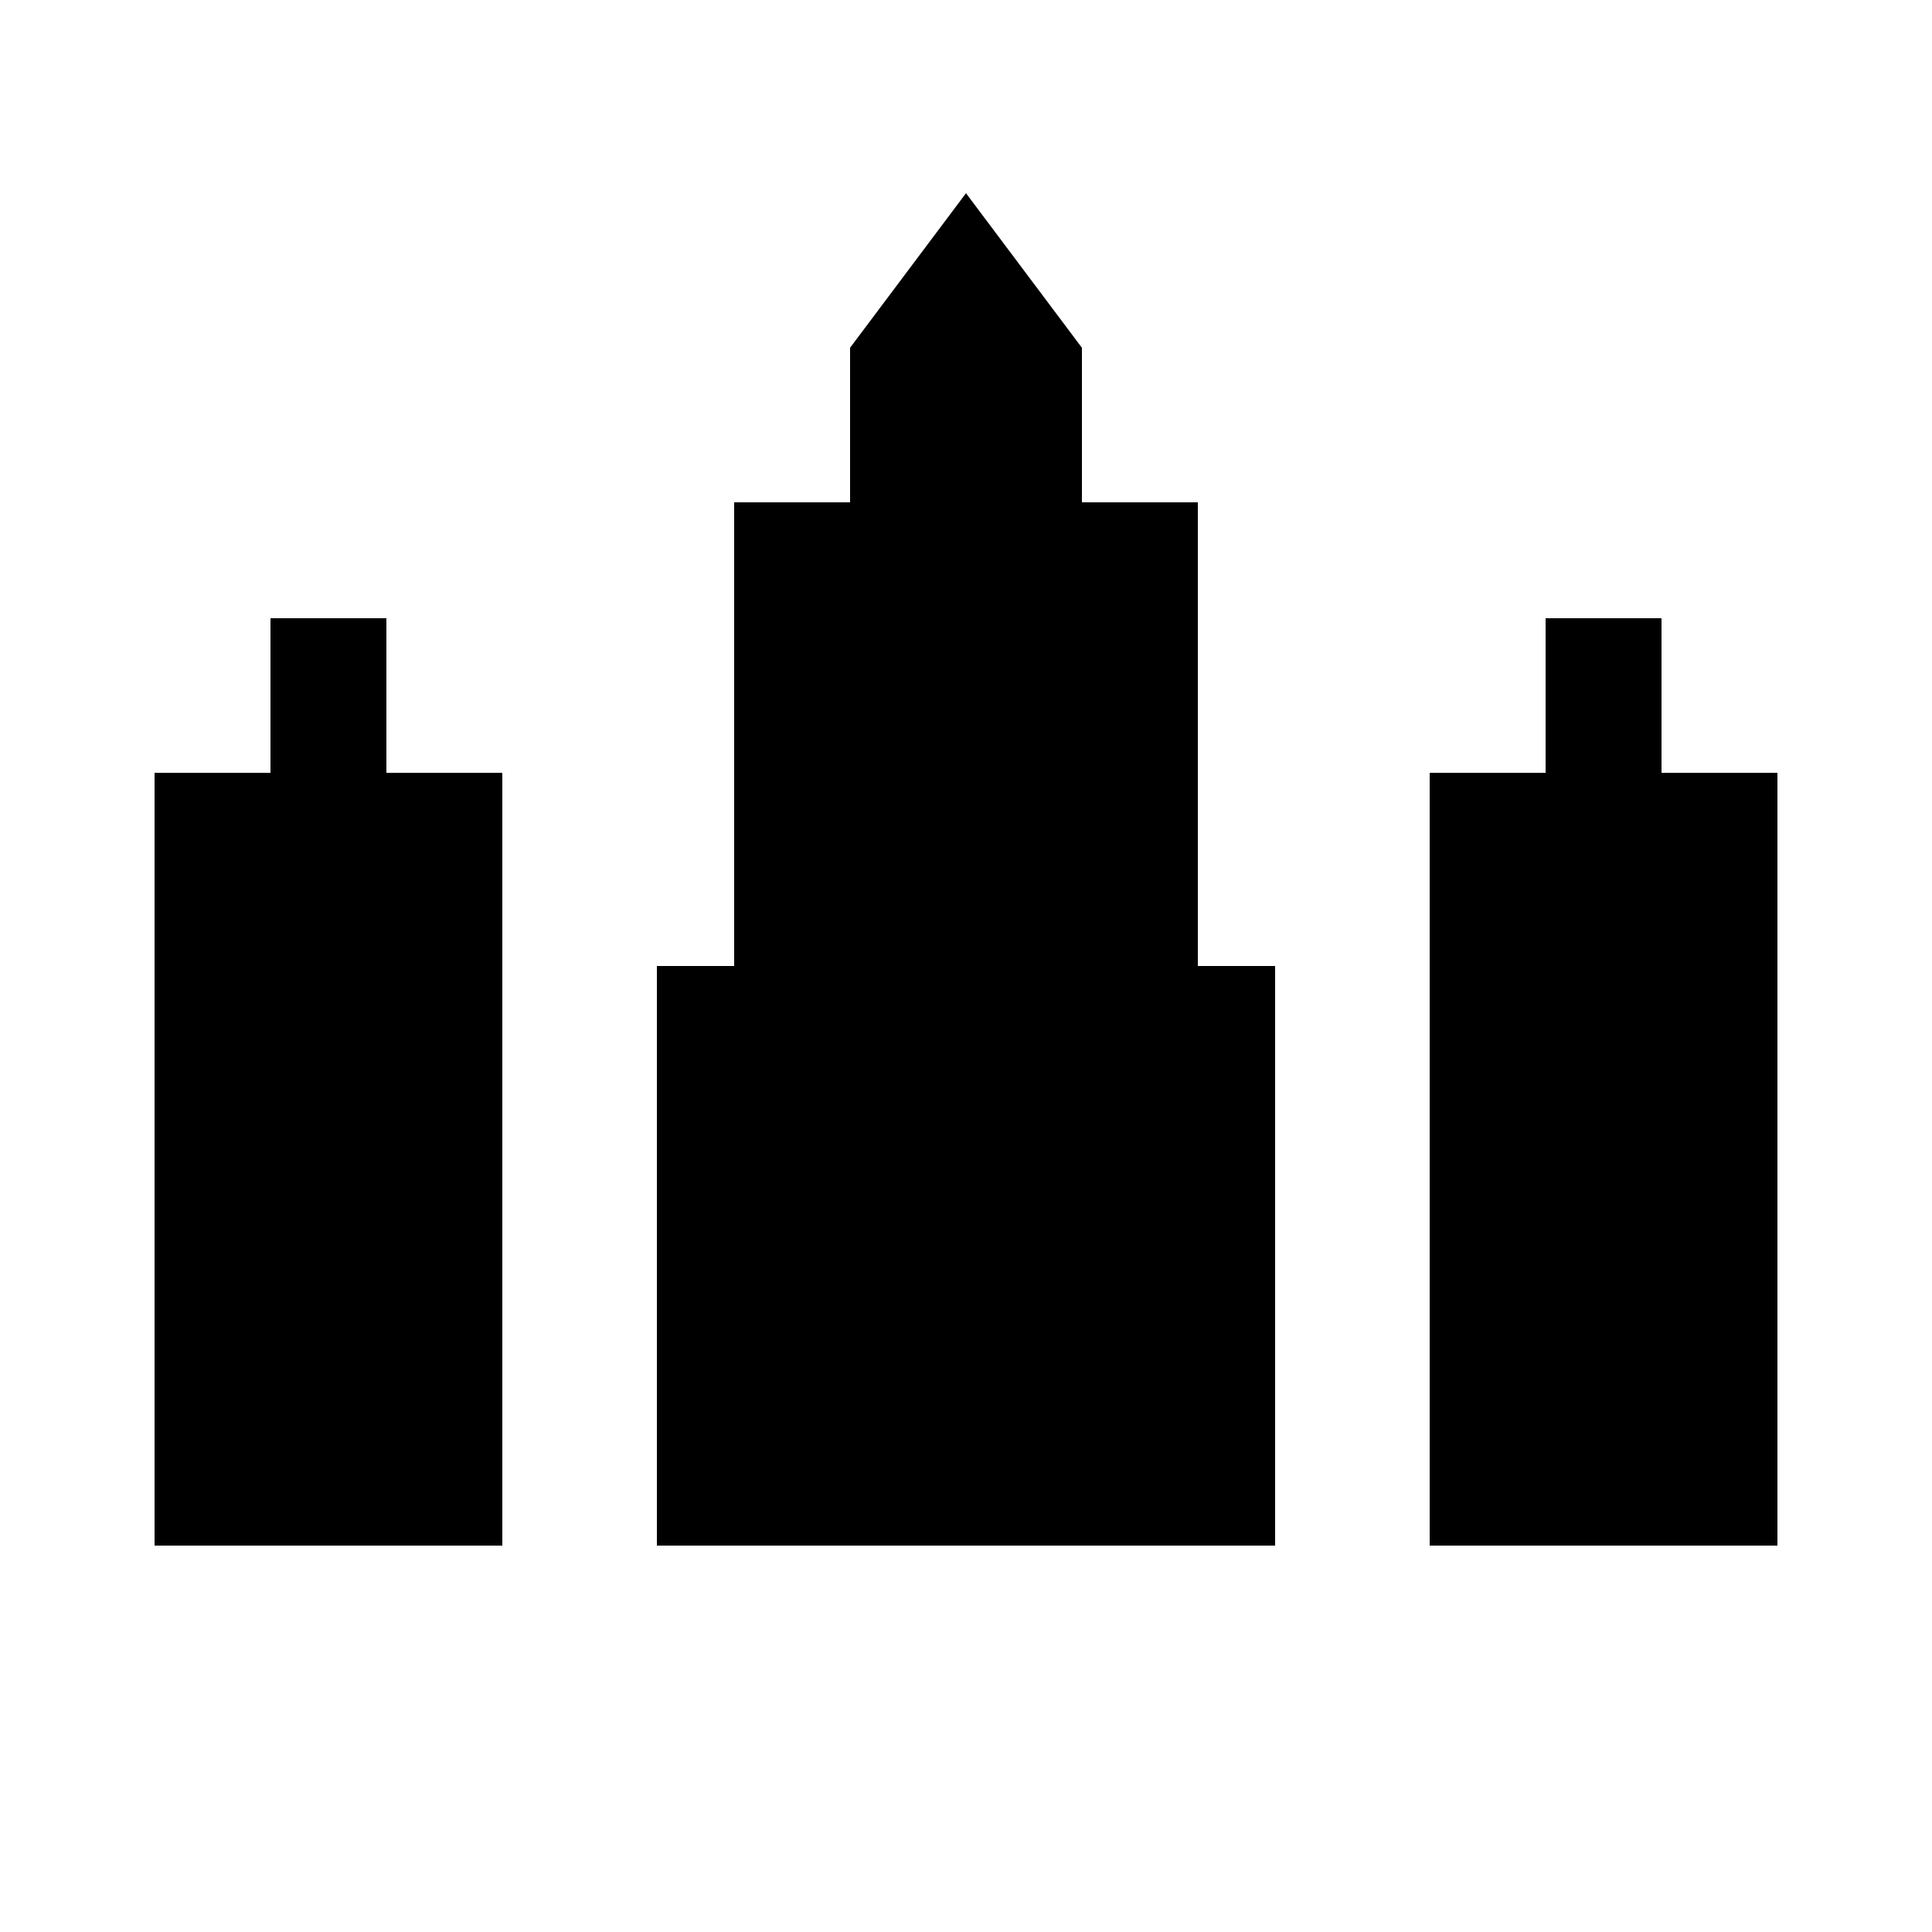
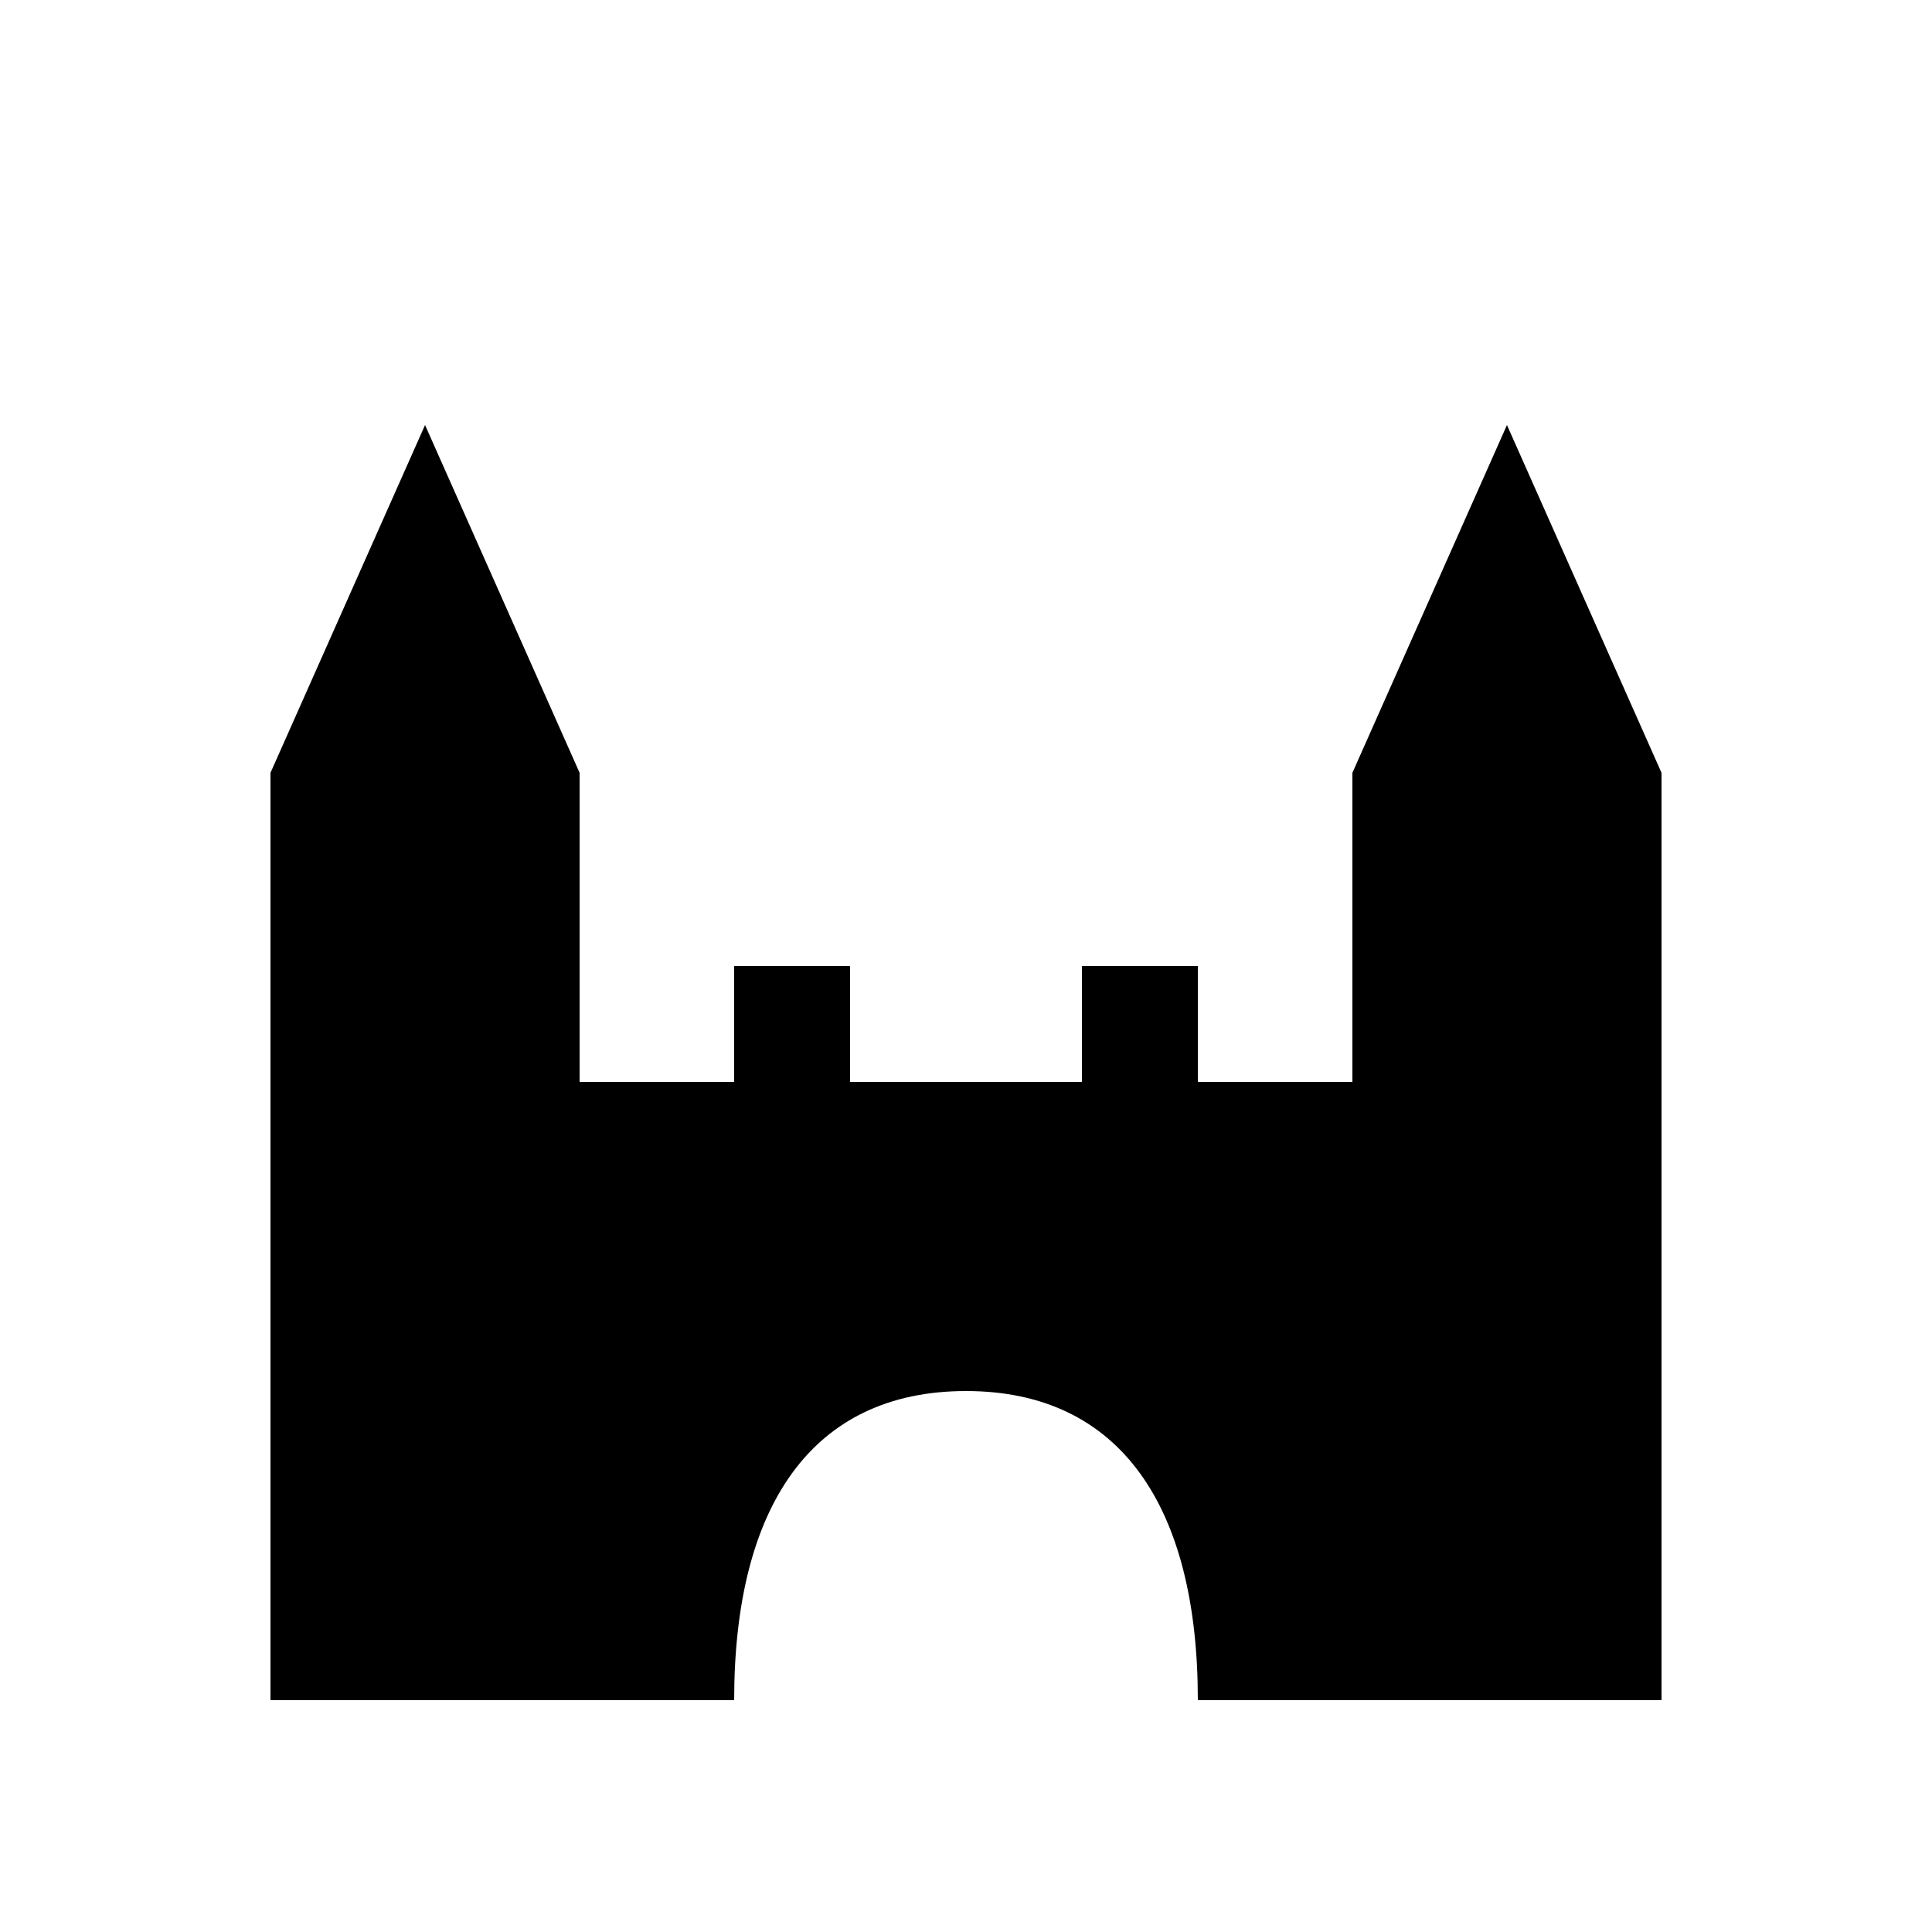
<svg xmlns="http://www.w3.org/2000/svg" viewBox="0 0 100 100">
-   <polygon points="8,80 8,40 14,40 14,32 20,32 20,40 26,40 26,80 34,80 34,50 38,50 38,26 44,26 44,18 50,10 56,18 56,26 62,26 62,50 66,50 66,80 74,80 74,40 80,40 80,32 86,32 86,40 92,40 92,80" />
+   <path d="M 14 88 L 14 40 L 22 22 L 30 40 L 30 56            L 38 56 L 38 50 L 44 50 L 44 56            L 56 56 L 56 50 L 62 50 L 62 56            L 70 56 L 70 40 L 78 22 L 86 40 L 86 88            L 62 88            C 62 78 58 72 50 72            C 42 72 38 78 38 88            L 14 88 Z" />
</svg>
